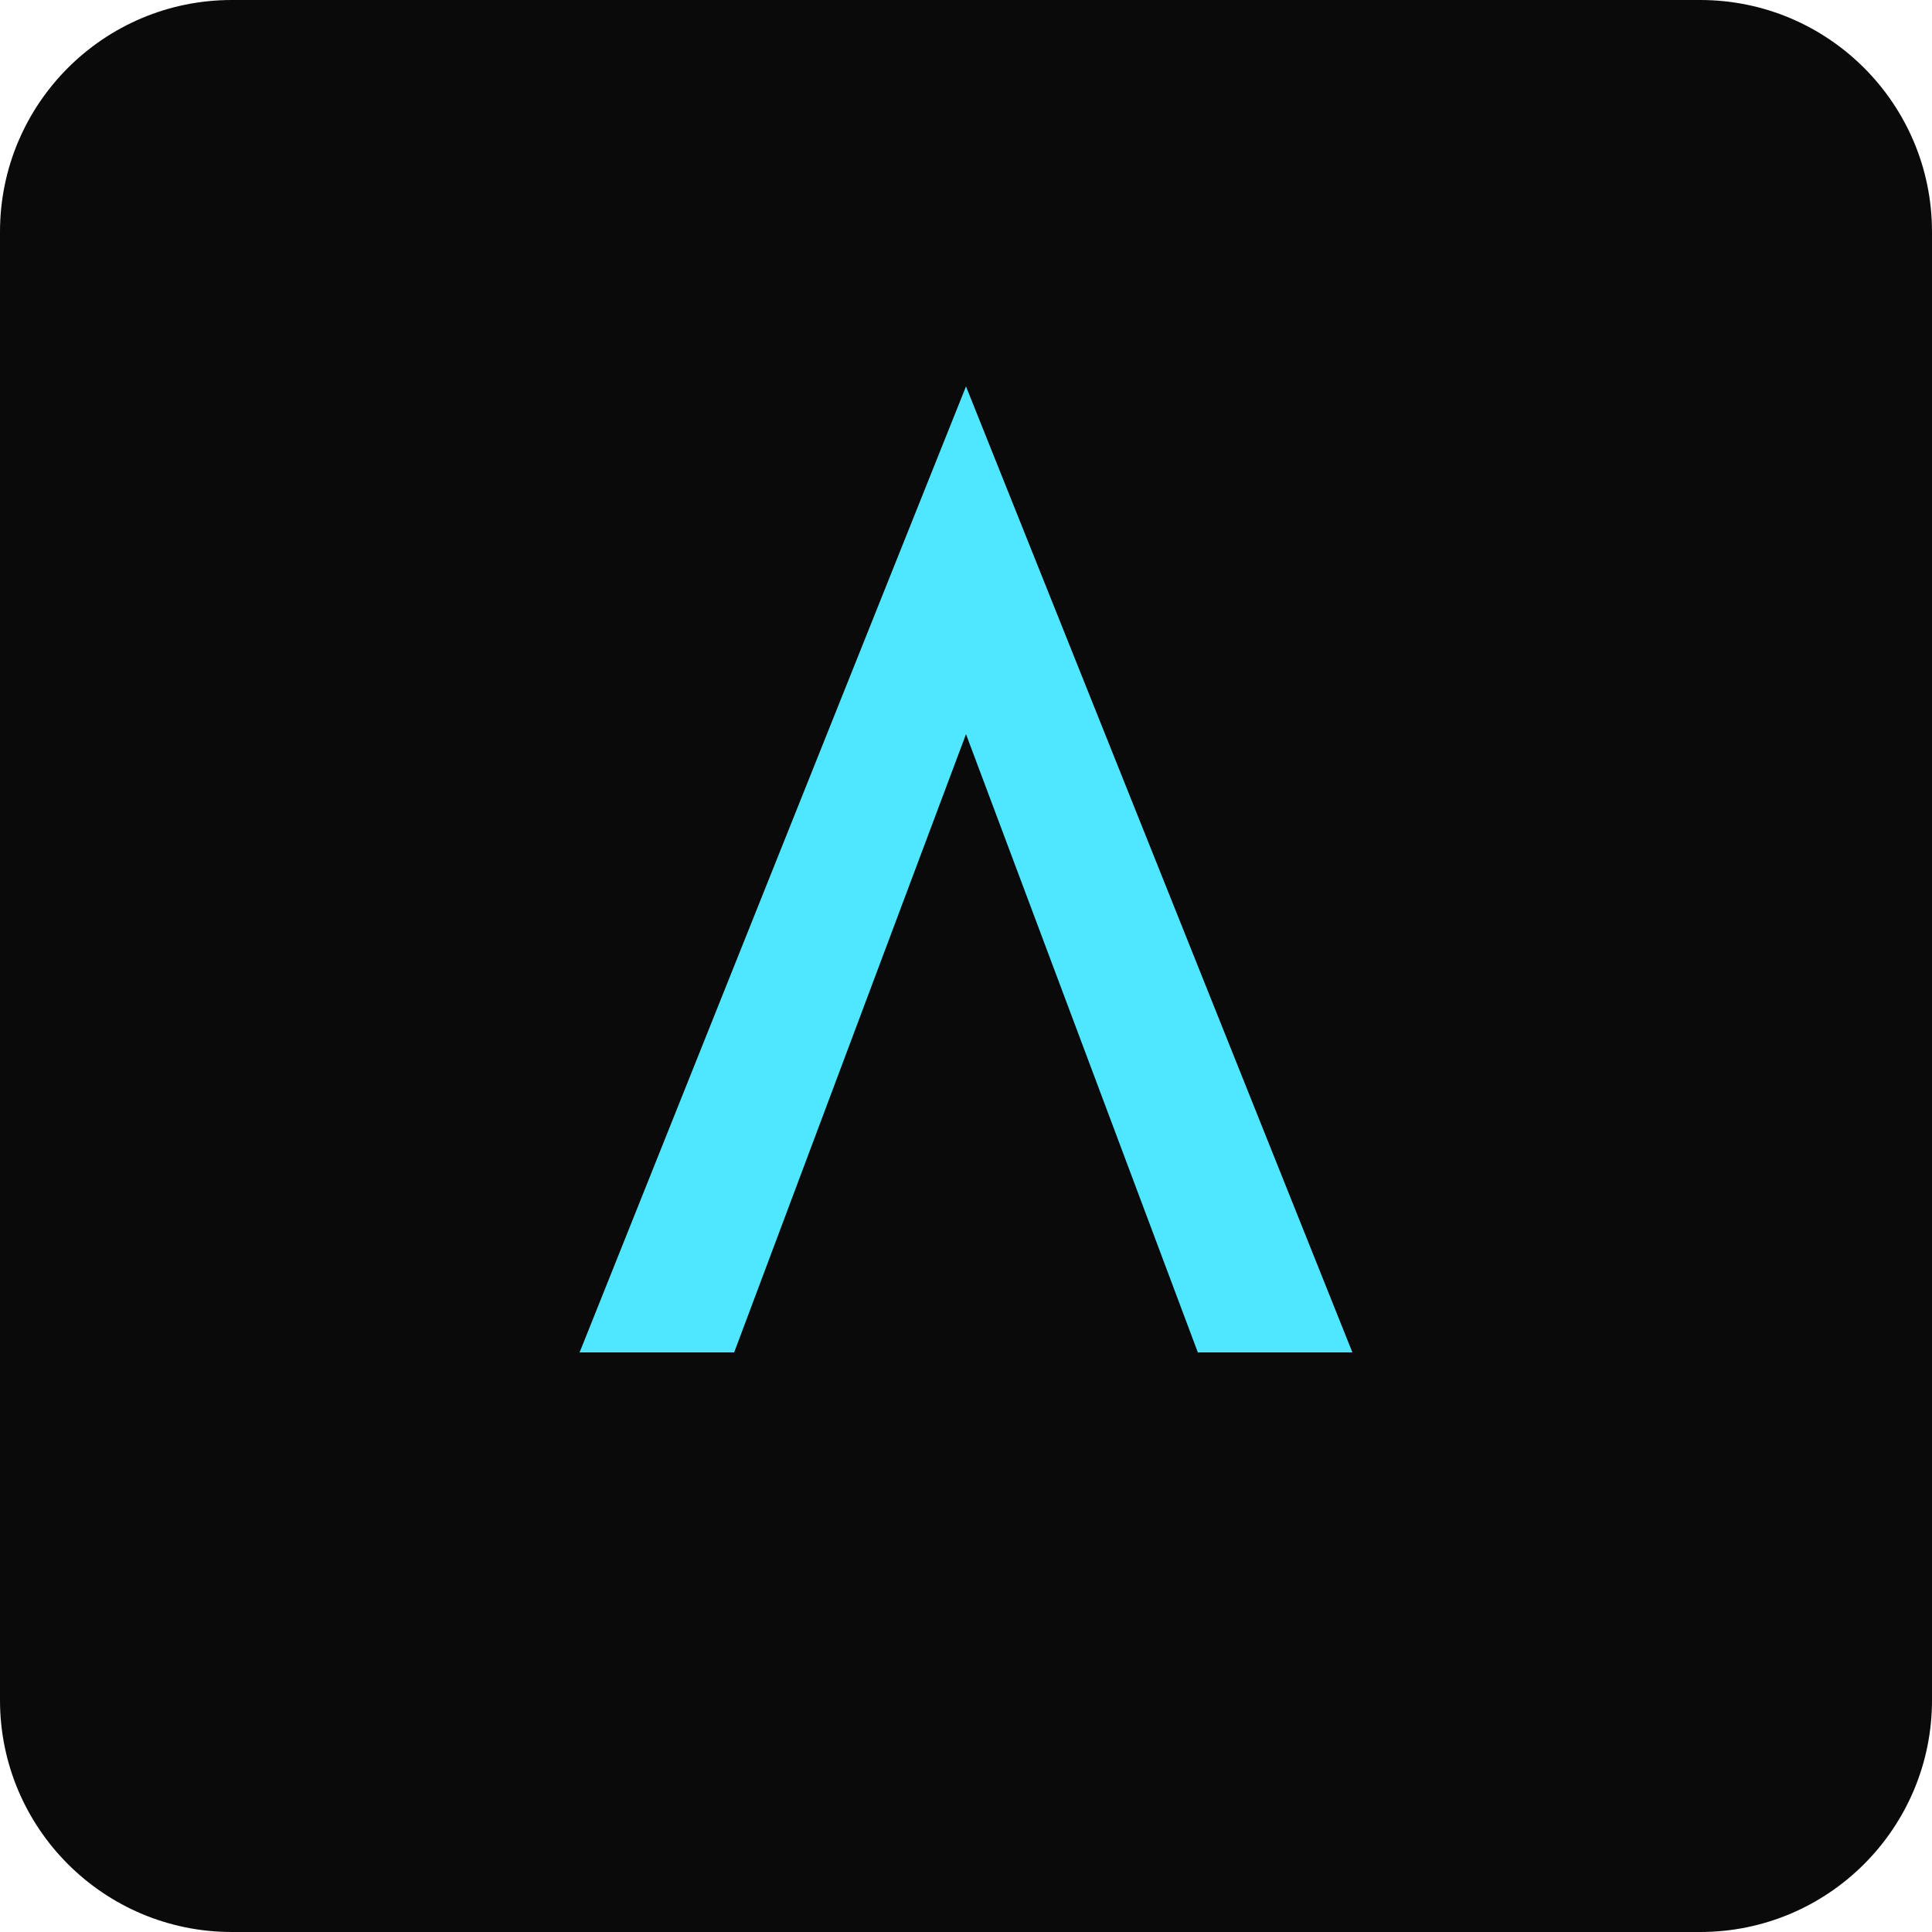
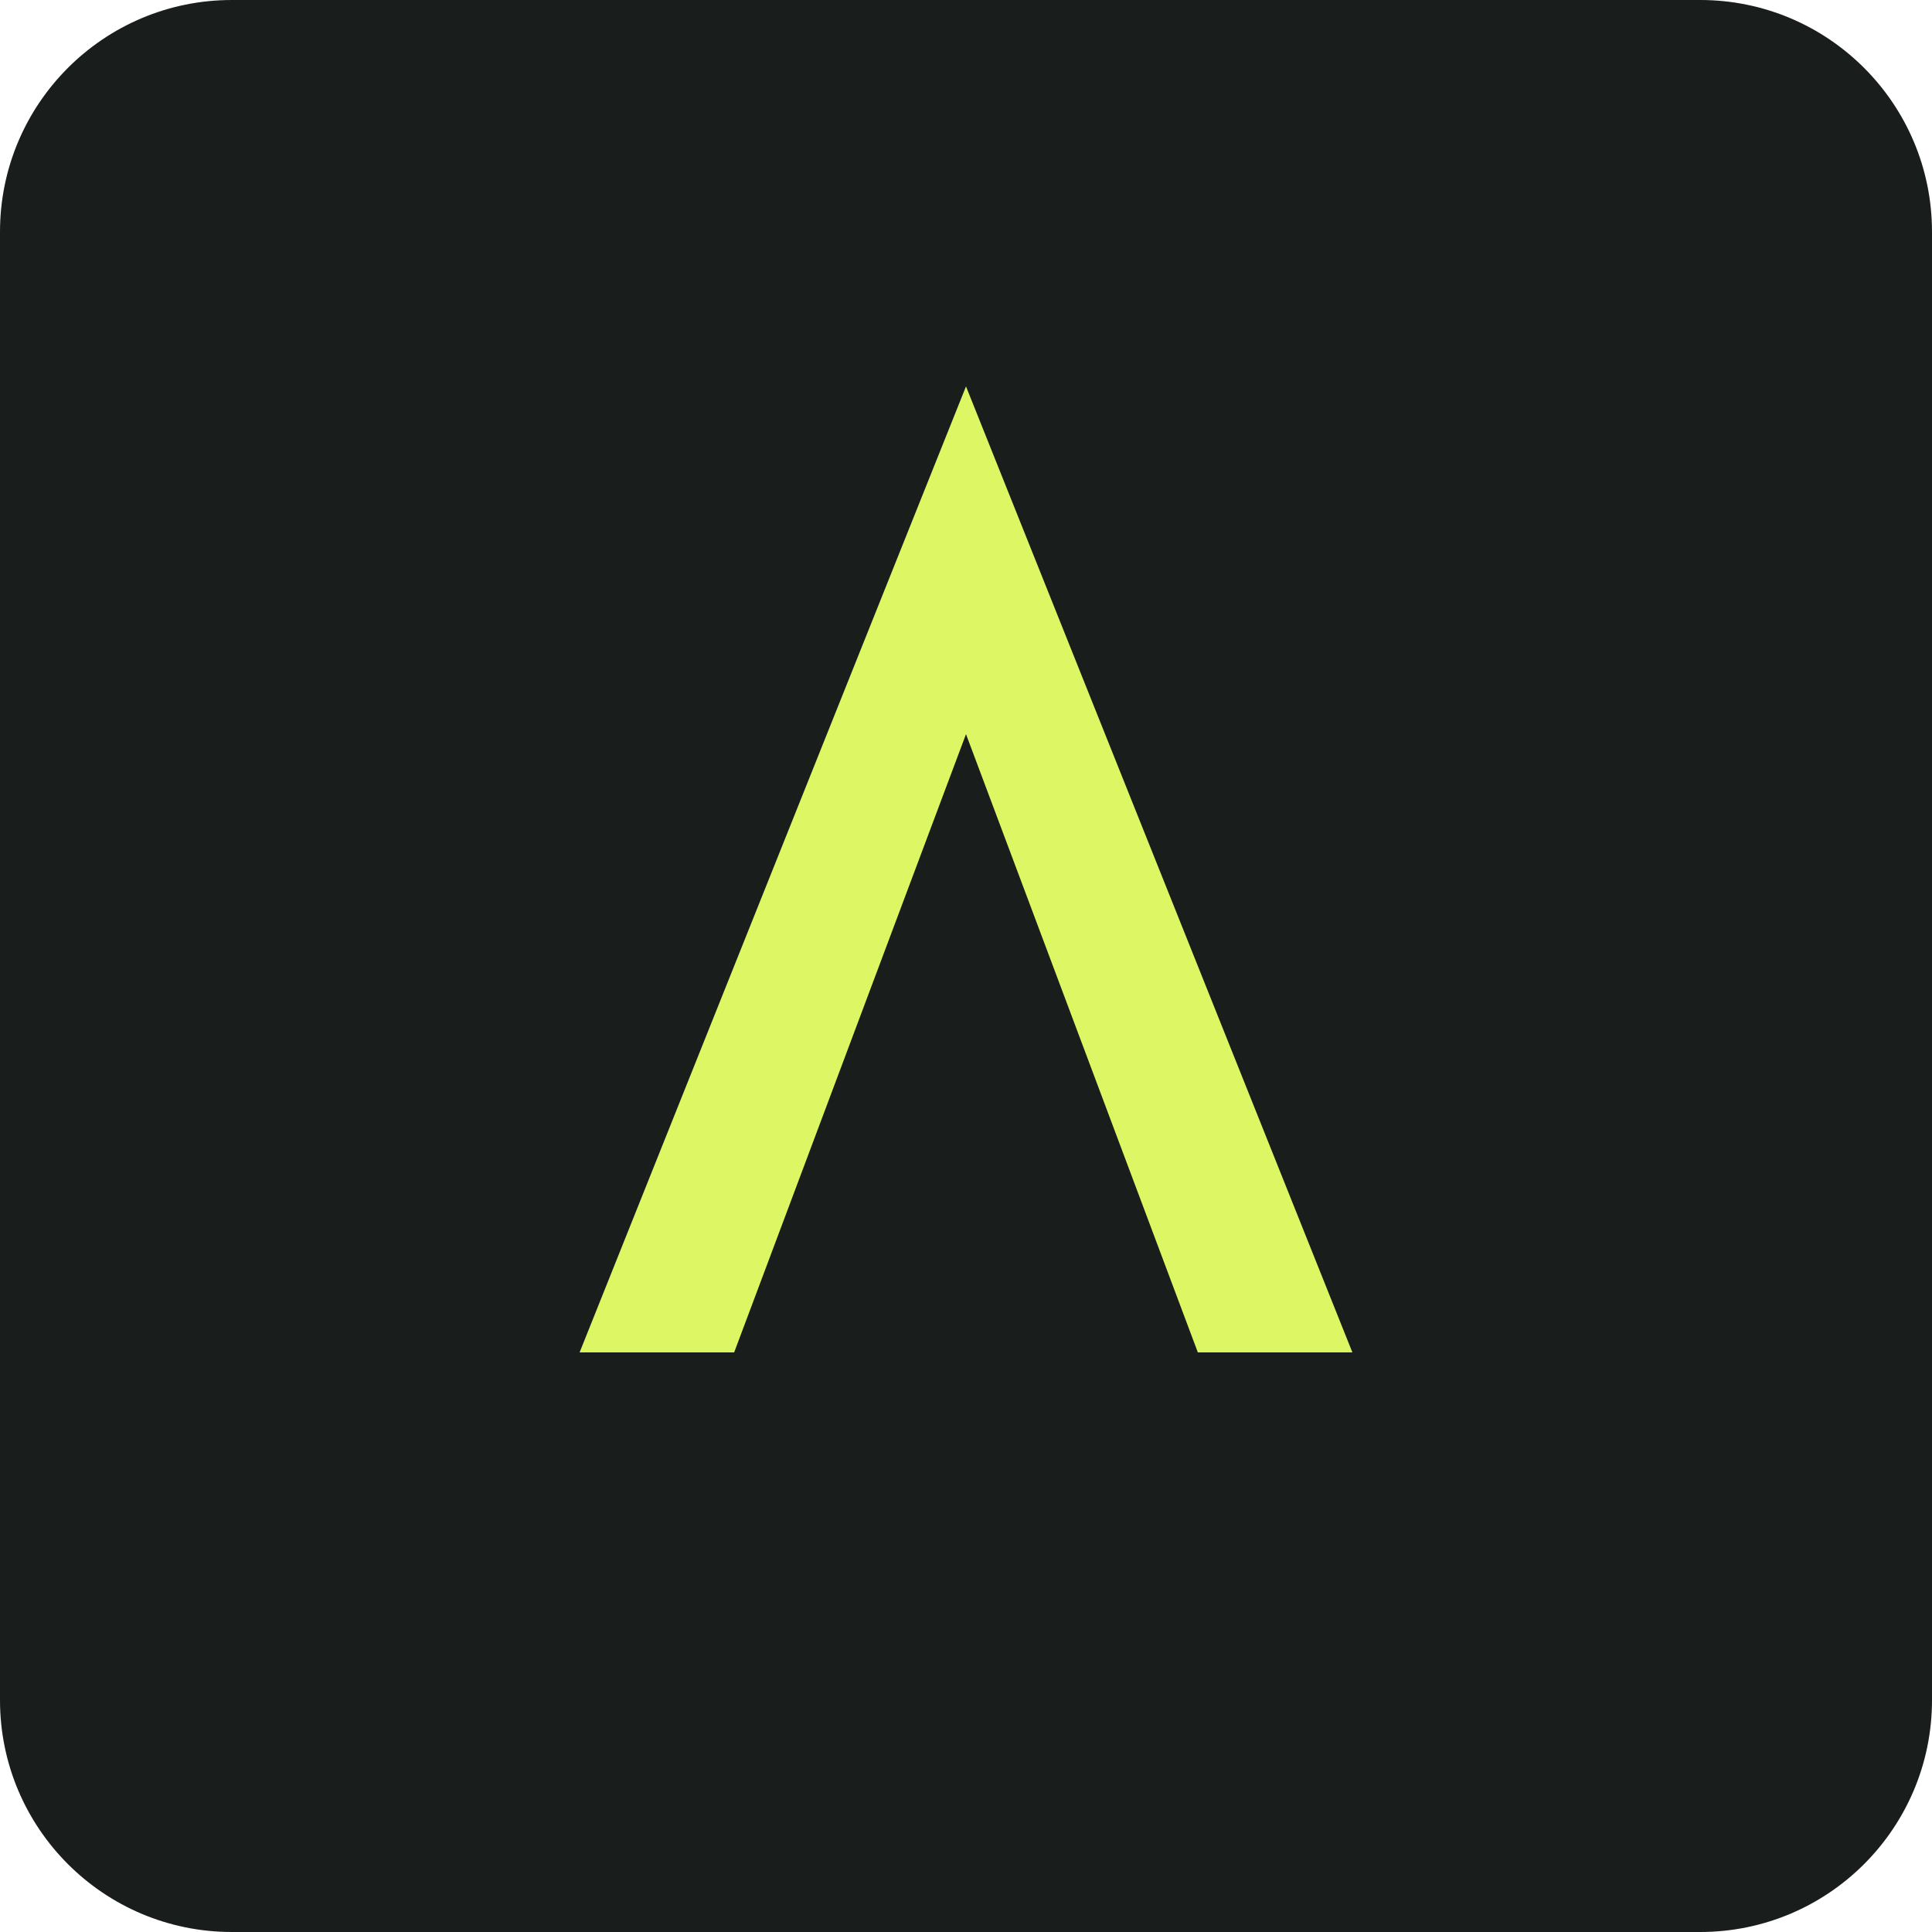
<svg xmlns="http://www.w3.org/2000/svg" viewBox="0 0 100 100">
-   <rect width="100" height="100" rx="12" fill="#0a0a0a" />
-   <polygon points="50,20 30,70 38,70 50,38 62,70 70,70" fill="#4ee7ff" />
+   <rect width="100" height="100" rx="12" fill="#191d1c" />
+   <polygon points="50,20 30,70 38,70 50,38 62,70 70,70" fill="#dcf664" />
</svg>
